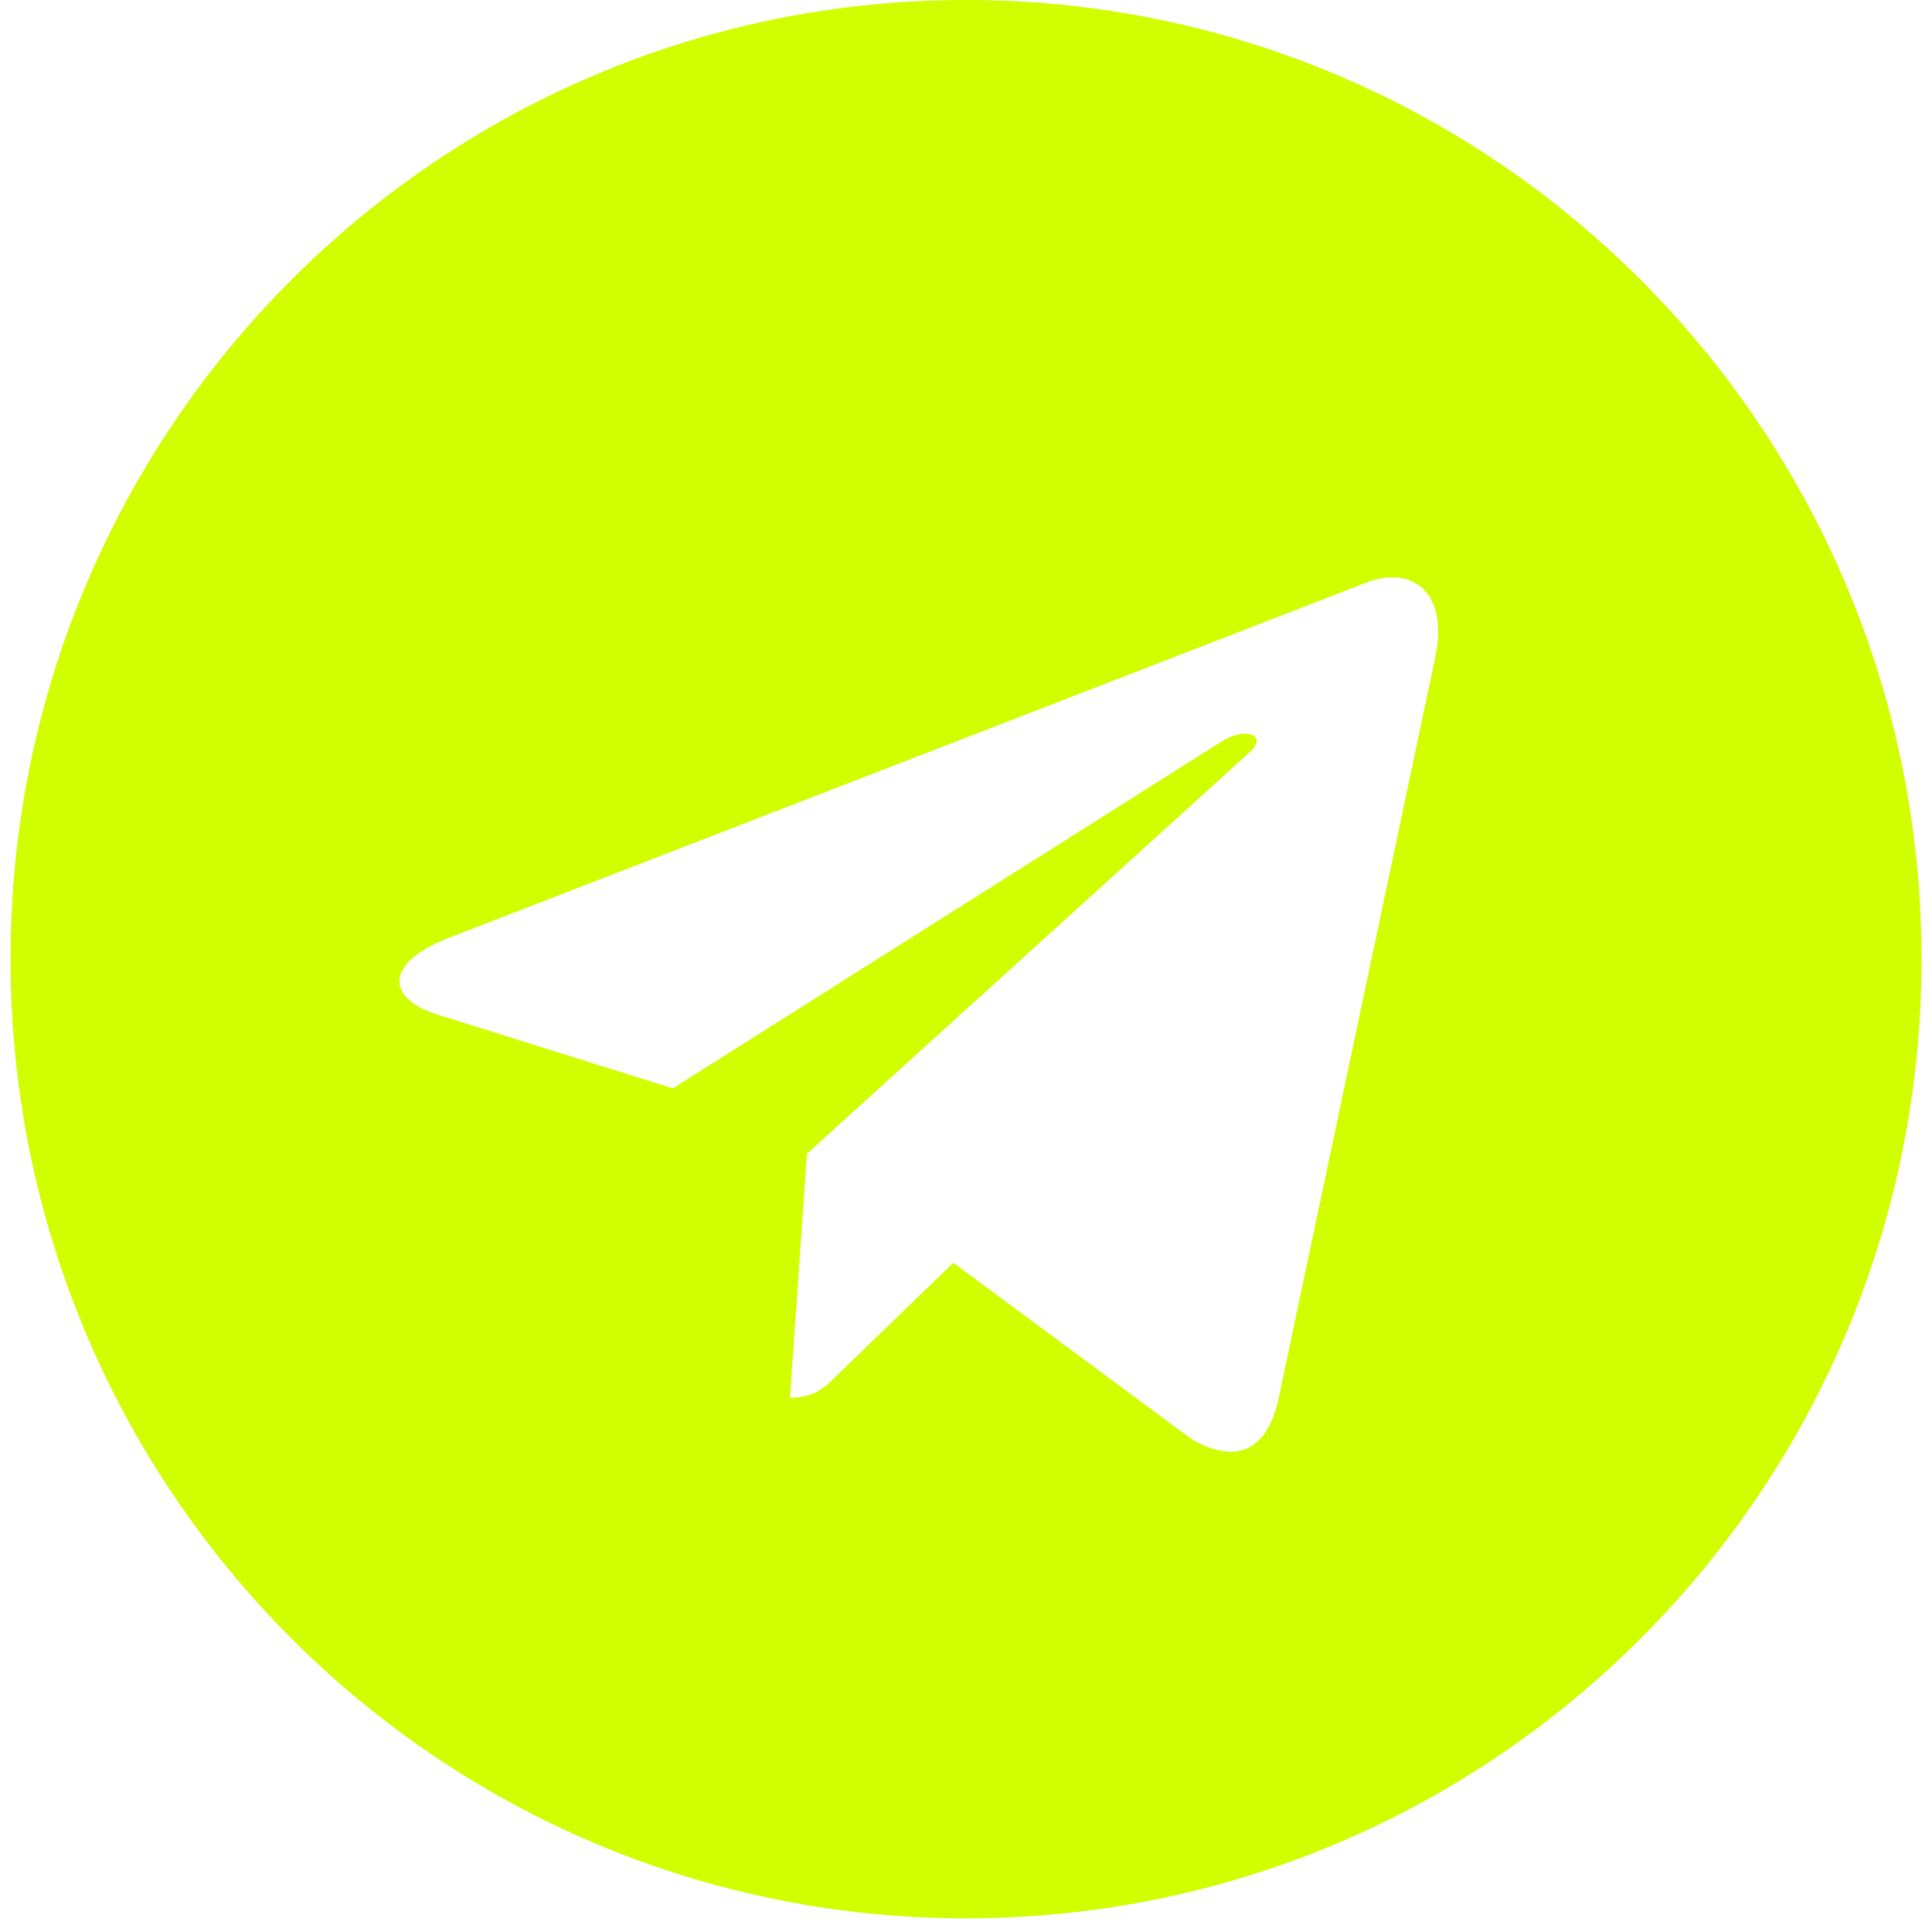
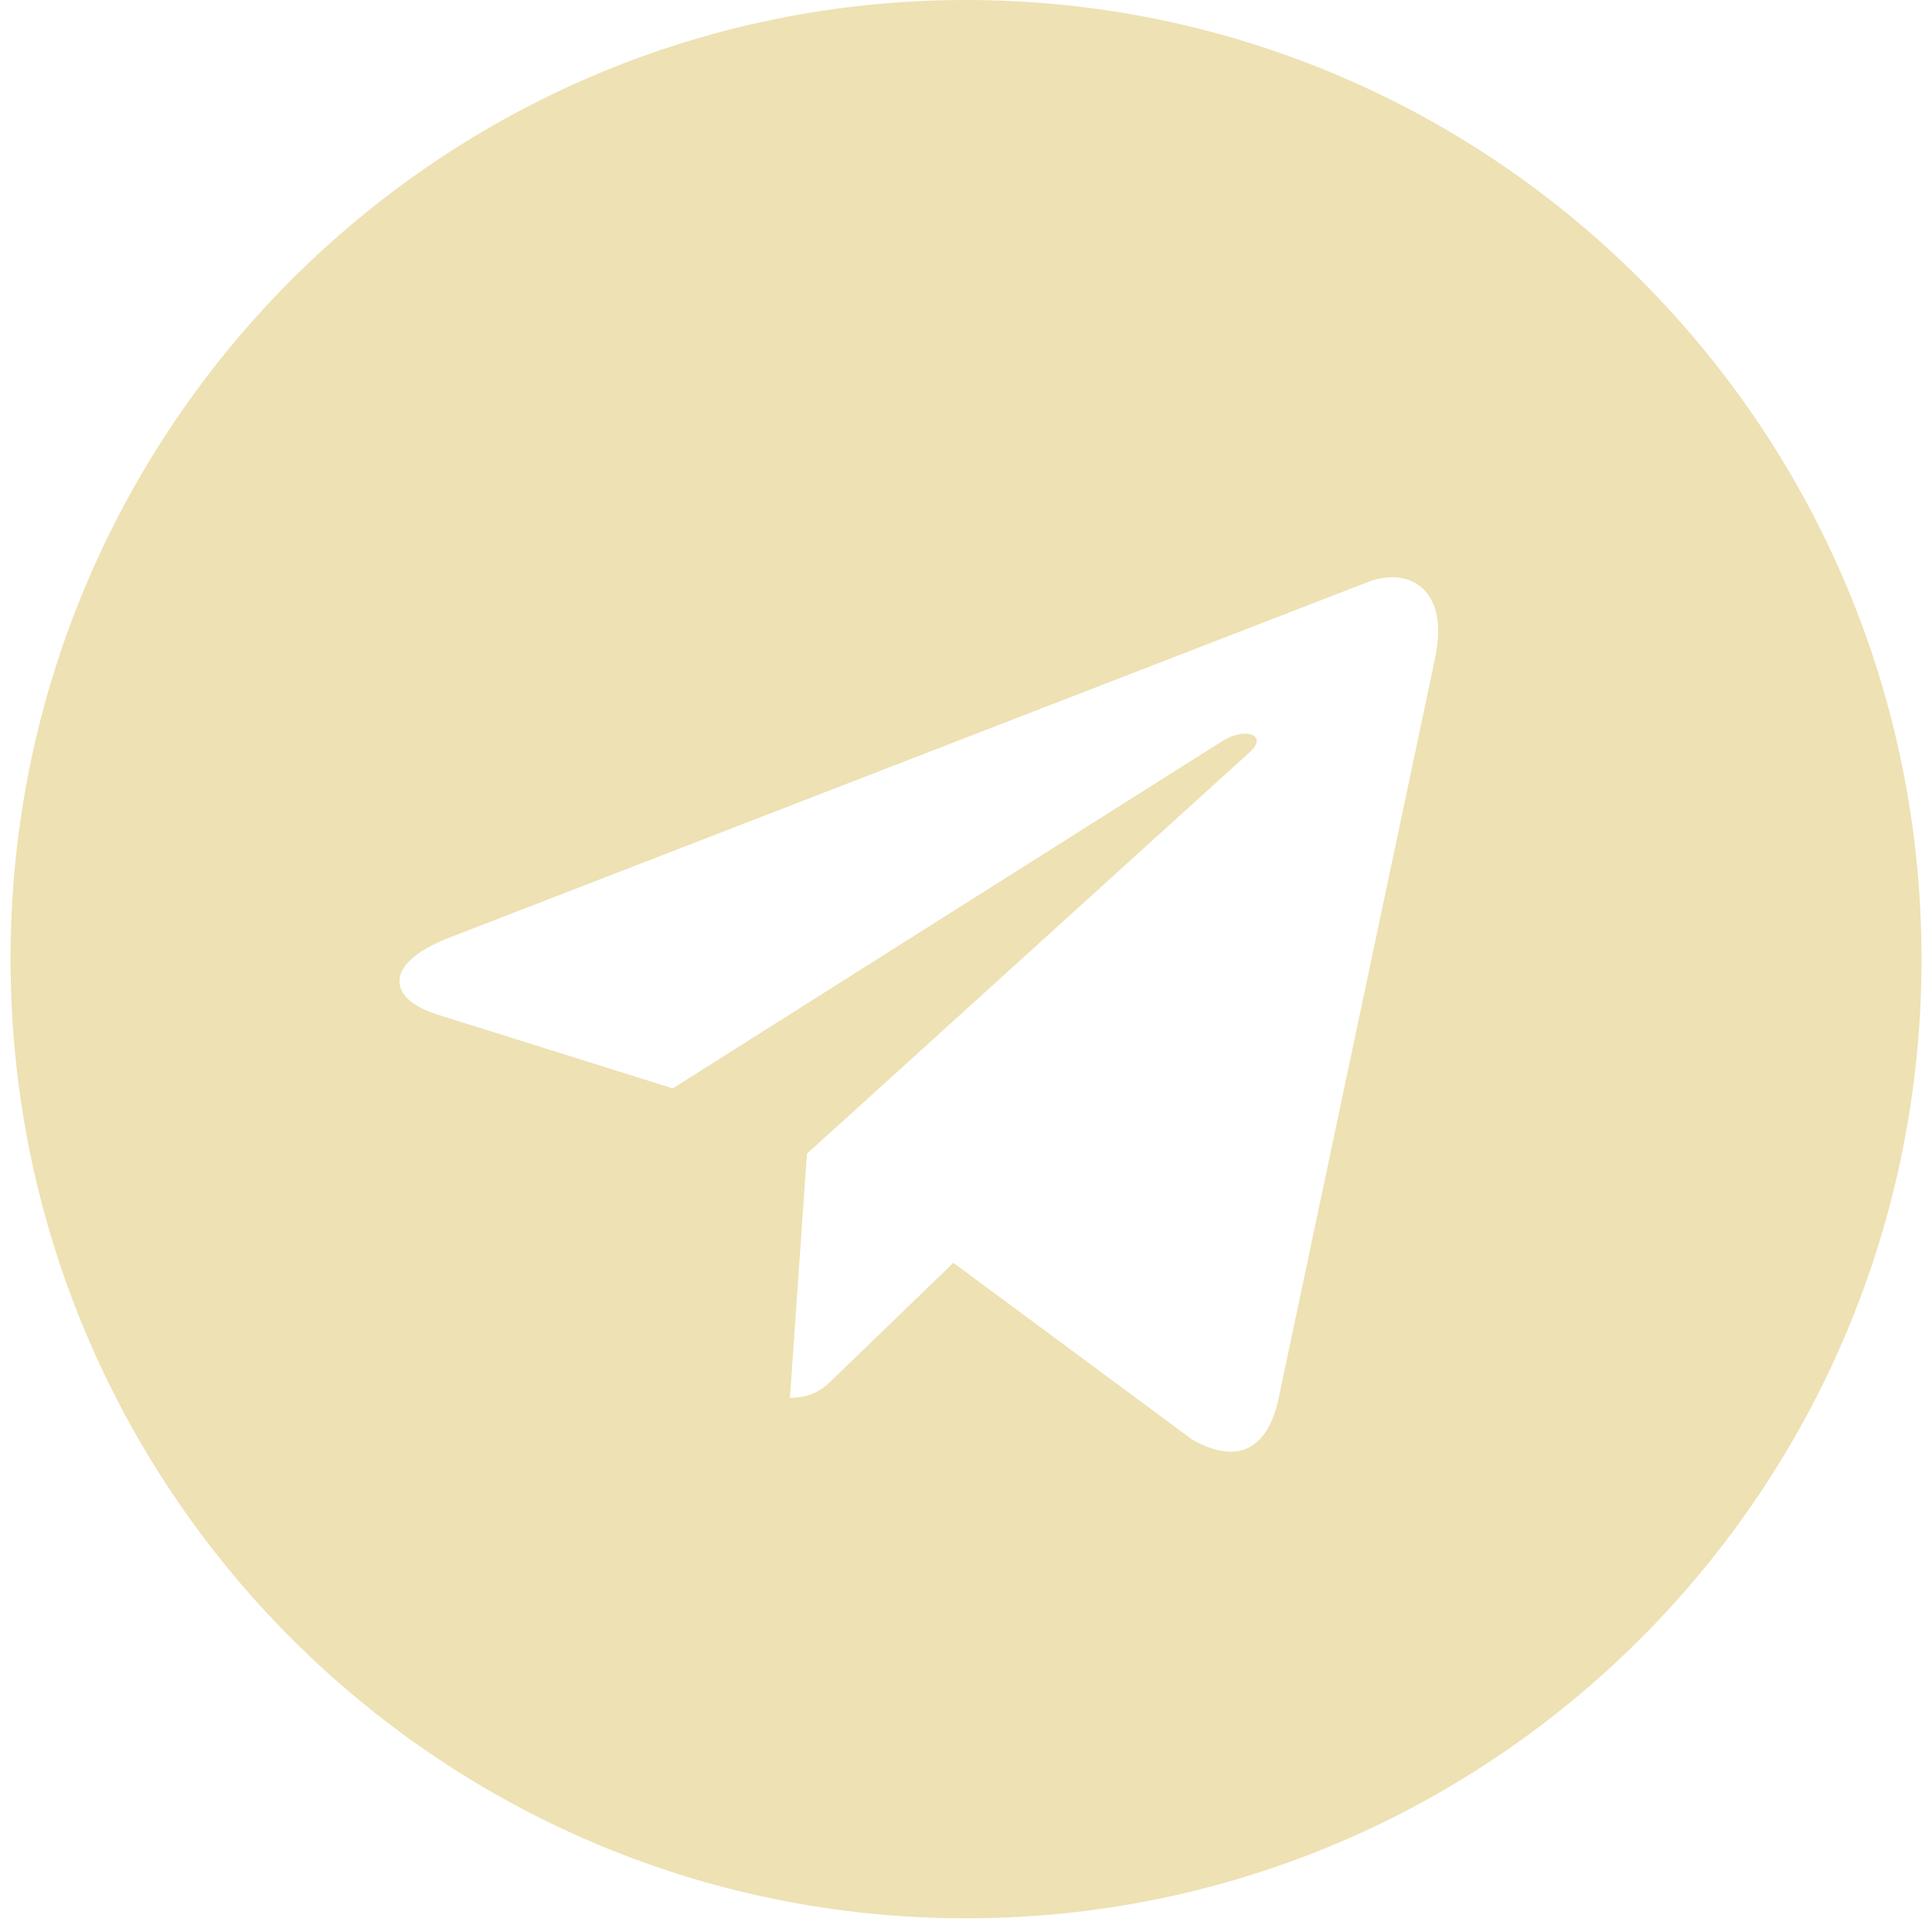
<svg xmlns="http://www.w3.org/2000/svg" width="24" height="24" viewBox="0 0 24 24" fill="none">
-   <path d="M12 0C5.443 0 0.131 5.333 0.131 11.915C0.131 18.497 5.444 23.83 12 23.83C18.558 23.83 23.87 18.497 23.87 11.915C23.87 5.333 18.557 0 12 0ZM17.83 8.163L15.882 17.378C15.738 18.032 15.351 18.19 14.81 17.883L11.843 15.687L10.411 17.071C10.254 17.229 10.12 17.364 9.813 17.364L10.024 14.332L15.523 9.345C15.763 9.133 15.47 9.013 15.154 9.225L8.358 13.52L5.429 12.602C4.792 12.4 4.778 11.963 5.563 11.655L17.006 7.225C17.538 7.033 18.002 7.355 17.829 8.162L17.83 8.163Z" fill="#D2FF00" />
+   <path d="M12 0C5.443 0 0.131 5.333 0.131 11.915C0.131 18.497 5.444 23.83 12 23.83C18.558 23.83 23.87 18.497 23.87 11.915C23.87 5.333 18.557 0 12 0ZM17.83 8.163L15.882 17.378C15.738 18.032 15.351 18.19 14.81 17.883L11.843 15.687L10.411 17.071C10.254 17.229 10.12 17.364 9.813 17.364L10.024 14.332L15.523 9.345C15.763 9.133 15.47 9.013 15.154 9.225L8.358 13.52L5.429 12.602C4.792 12.4 4.778 11.963 5.563 11.655L17.006 7.225C17.538 7.033 18.002 7.355 17.829 8.162L17.83 8.163Z" fill="#EEE1B3" />
</svg>
